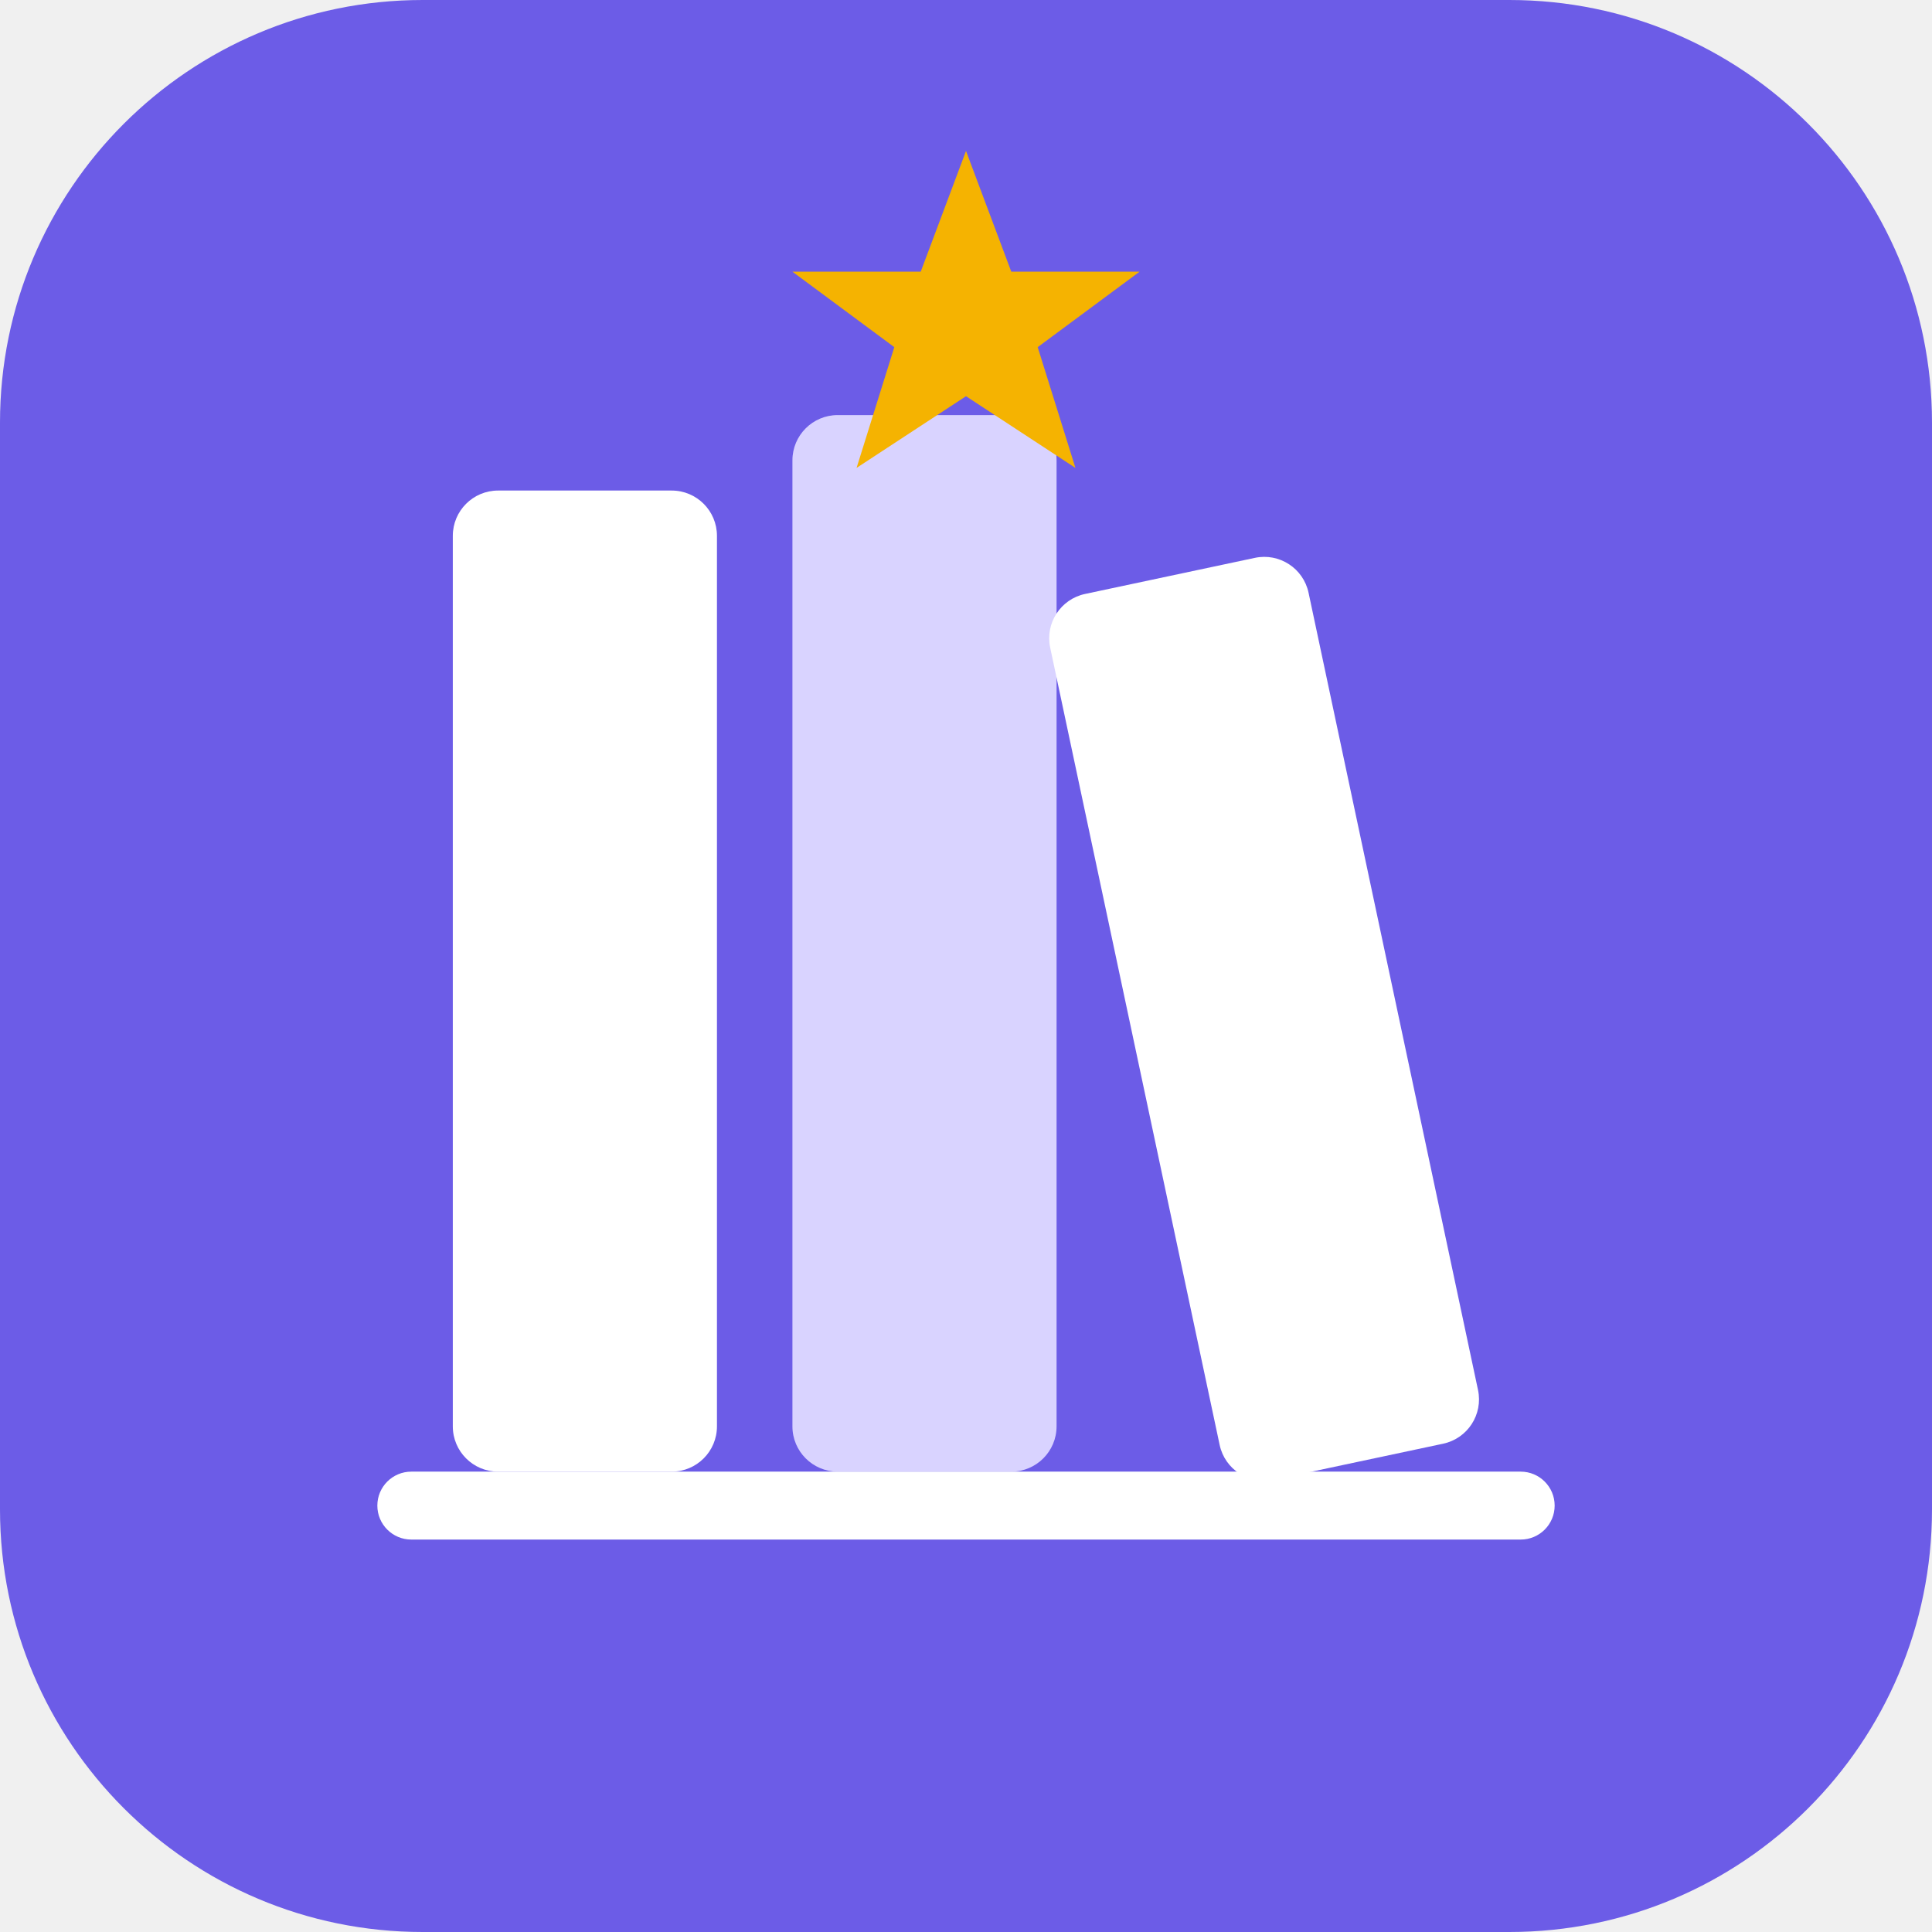
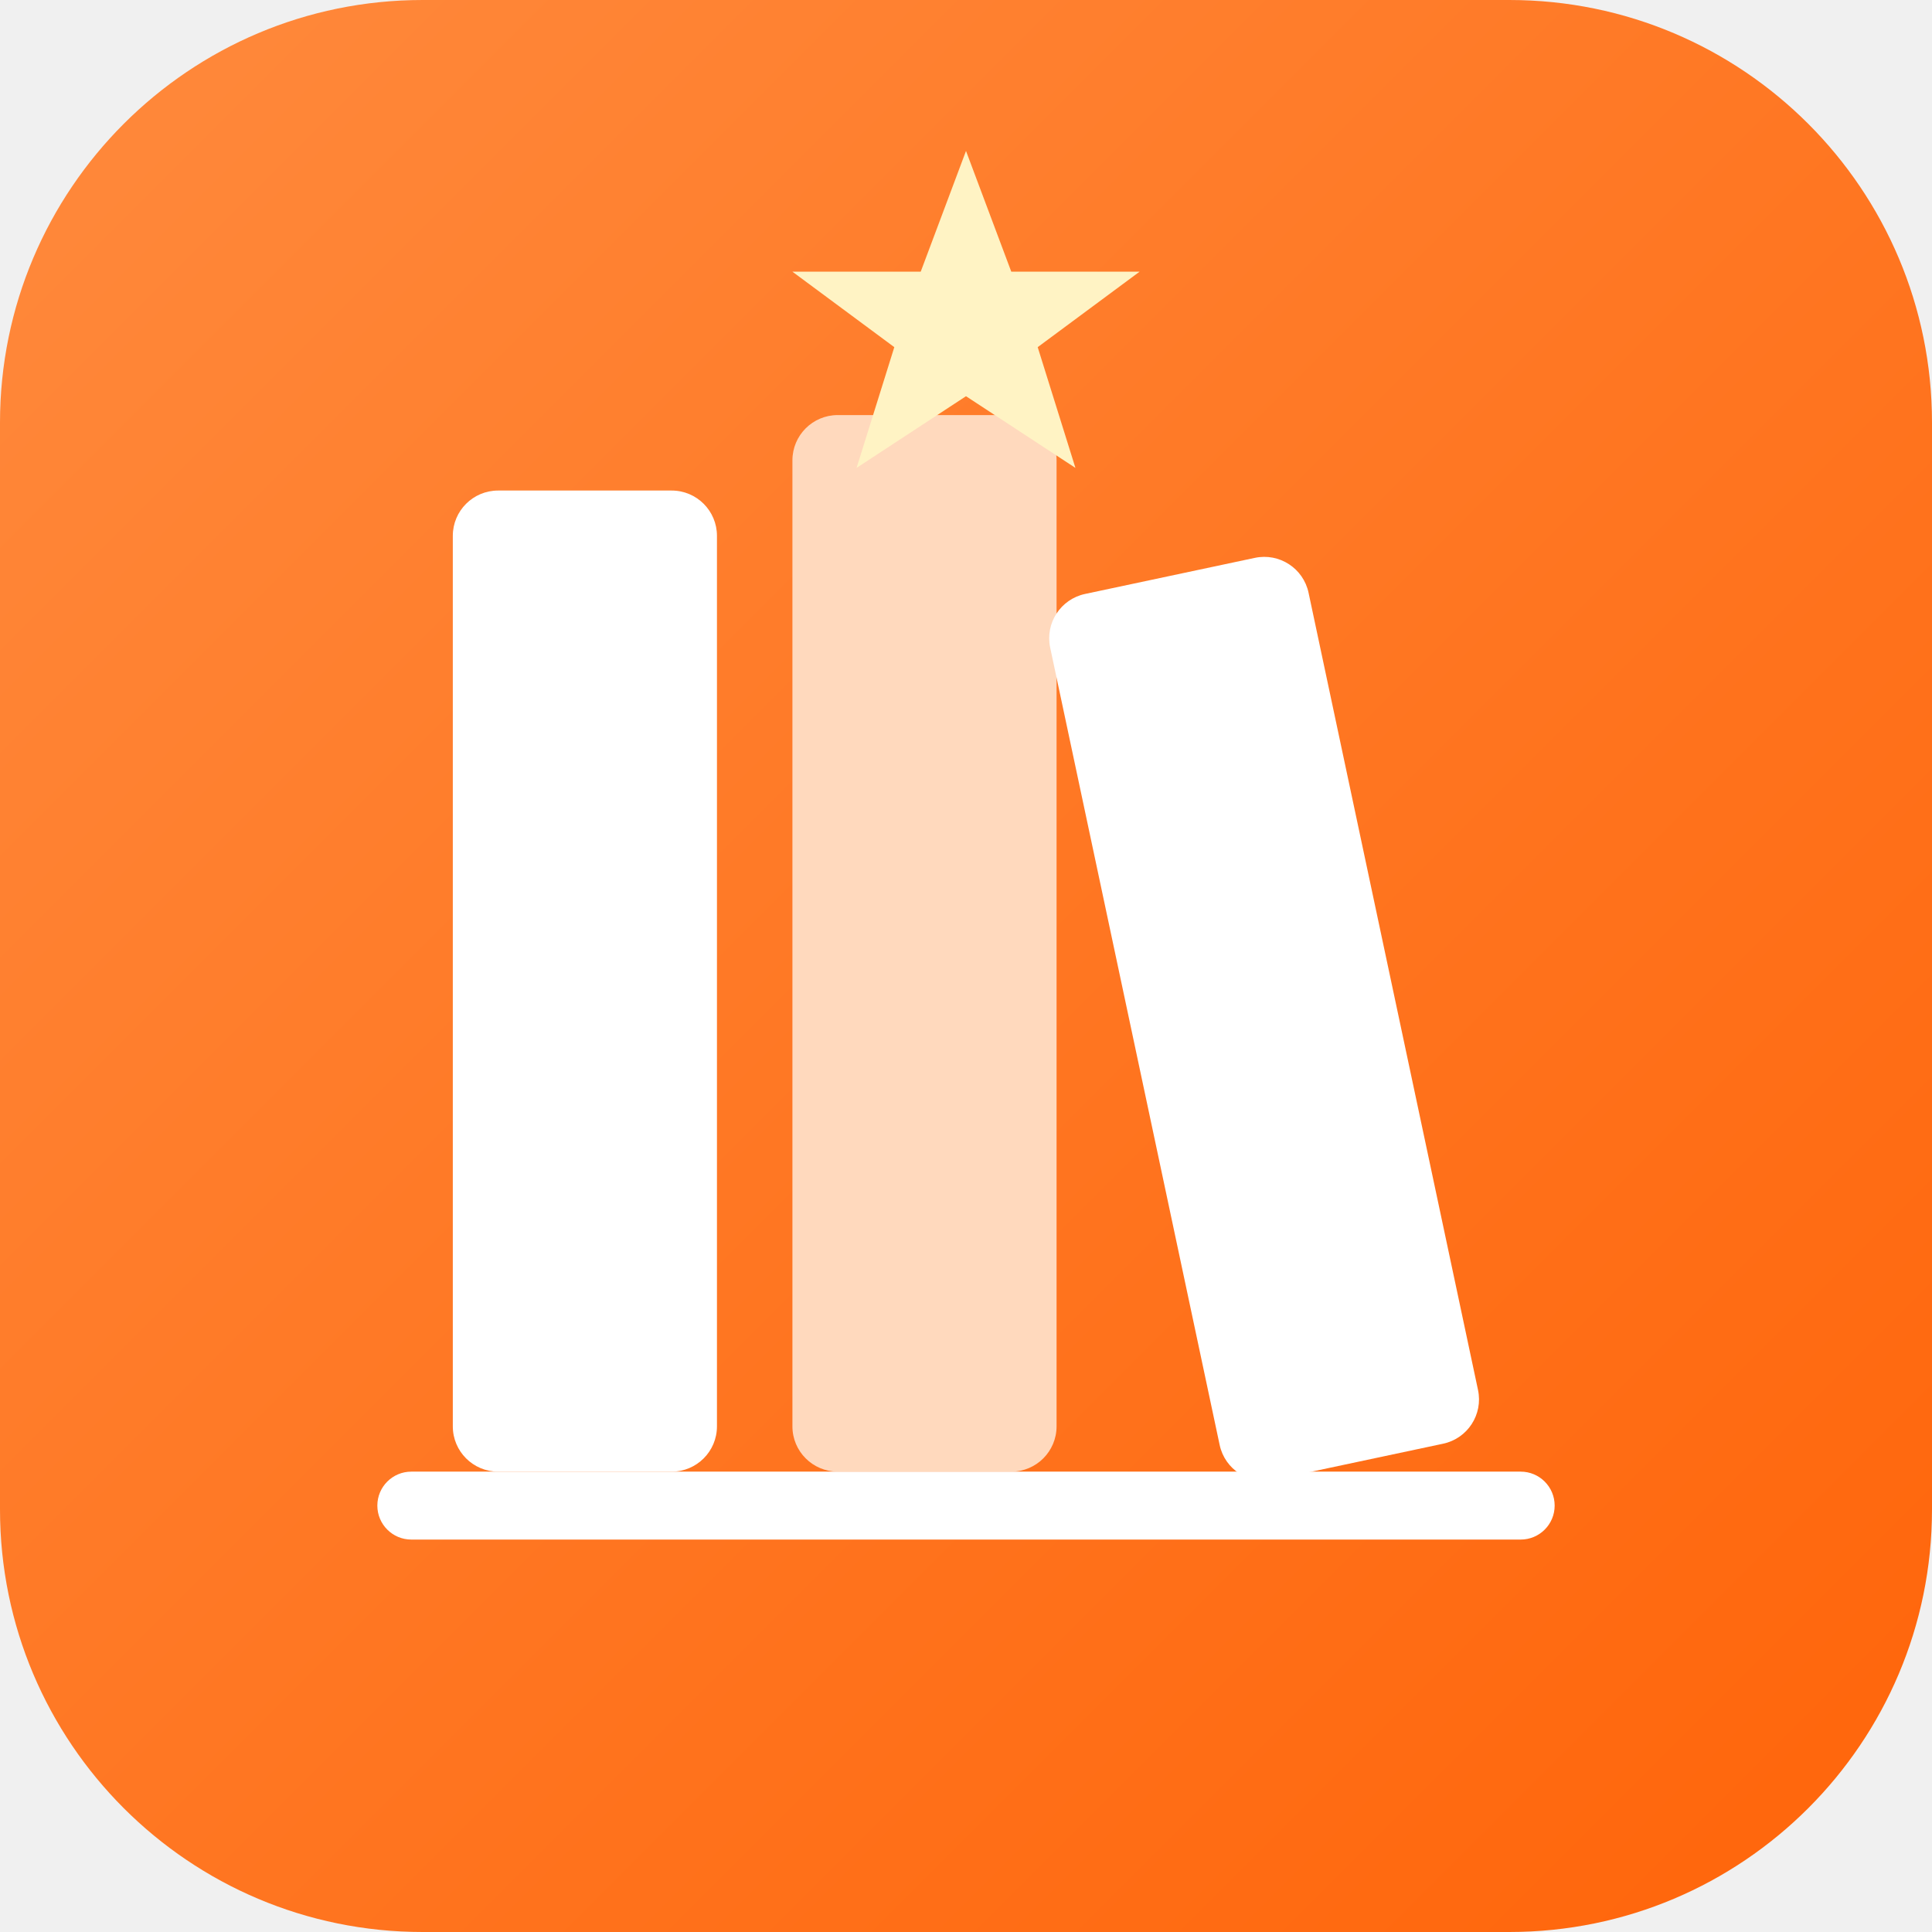
<svg xmlns="http://www.w3.org/2000/svg" viewBox="0 0 512 512">
-   <rect width="512" height="512" rx="112" fill="#6c5ce7" />
+   <defs>
+     <linearGradient id="bg" x1="0" y1="0" x2="1" y2="1">
+       <stop offset="0" stop-color="#ff8a3d" />
+       <stop offset="1" stop-color="#ff6409" />
+     </linearGradient>
+   </defs>
+   <rect width="512" height="512" rx="112" fill="url(#bg)" />
  <rect x="120" y="130" width="70" height="260" rx="12" fill="#fff" />
-   <rect x="210" y="110" width="70" height="280" rx="12" fill="#d9d3ff" />
+   <rect x="210" y="110" width="70" height="280" rx="12" fill="#ffd9bd" />
  <rect x="300" y="150" width="70" height="240" rx="12" fill="#fff" transform="rotate(-12 335 270)" />
-   <polygon points="256,40 268,72 302,72 275,92 285,124 256,105 227,124 237,92 210,72 244,72" fill="#f5b301" />
+   <polygon points="256,40 268,72 302,72 275,92 285,124 256,105 227,124 237,92 210,72 244,72" fill="#fff3c4" />
  <rect x="100" y="390" width="312" height="18" rx="9" fill="#fff" />
</svg>
